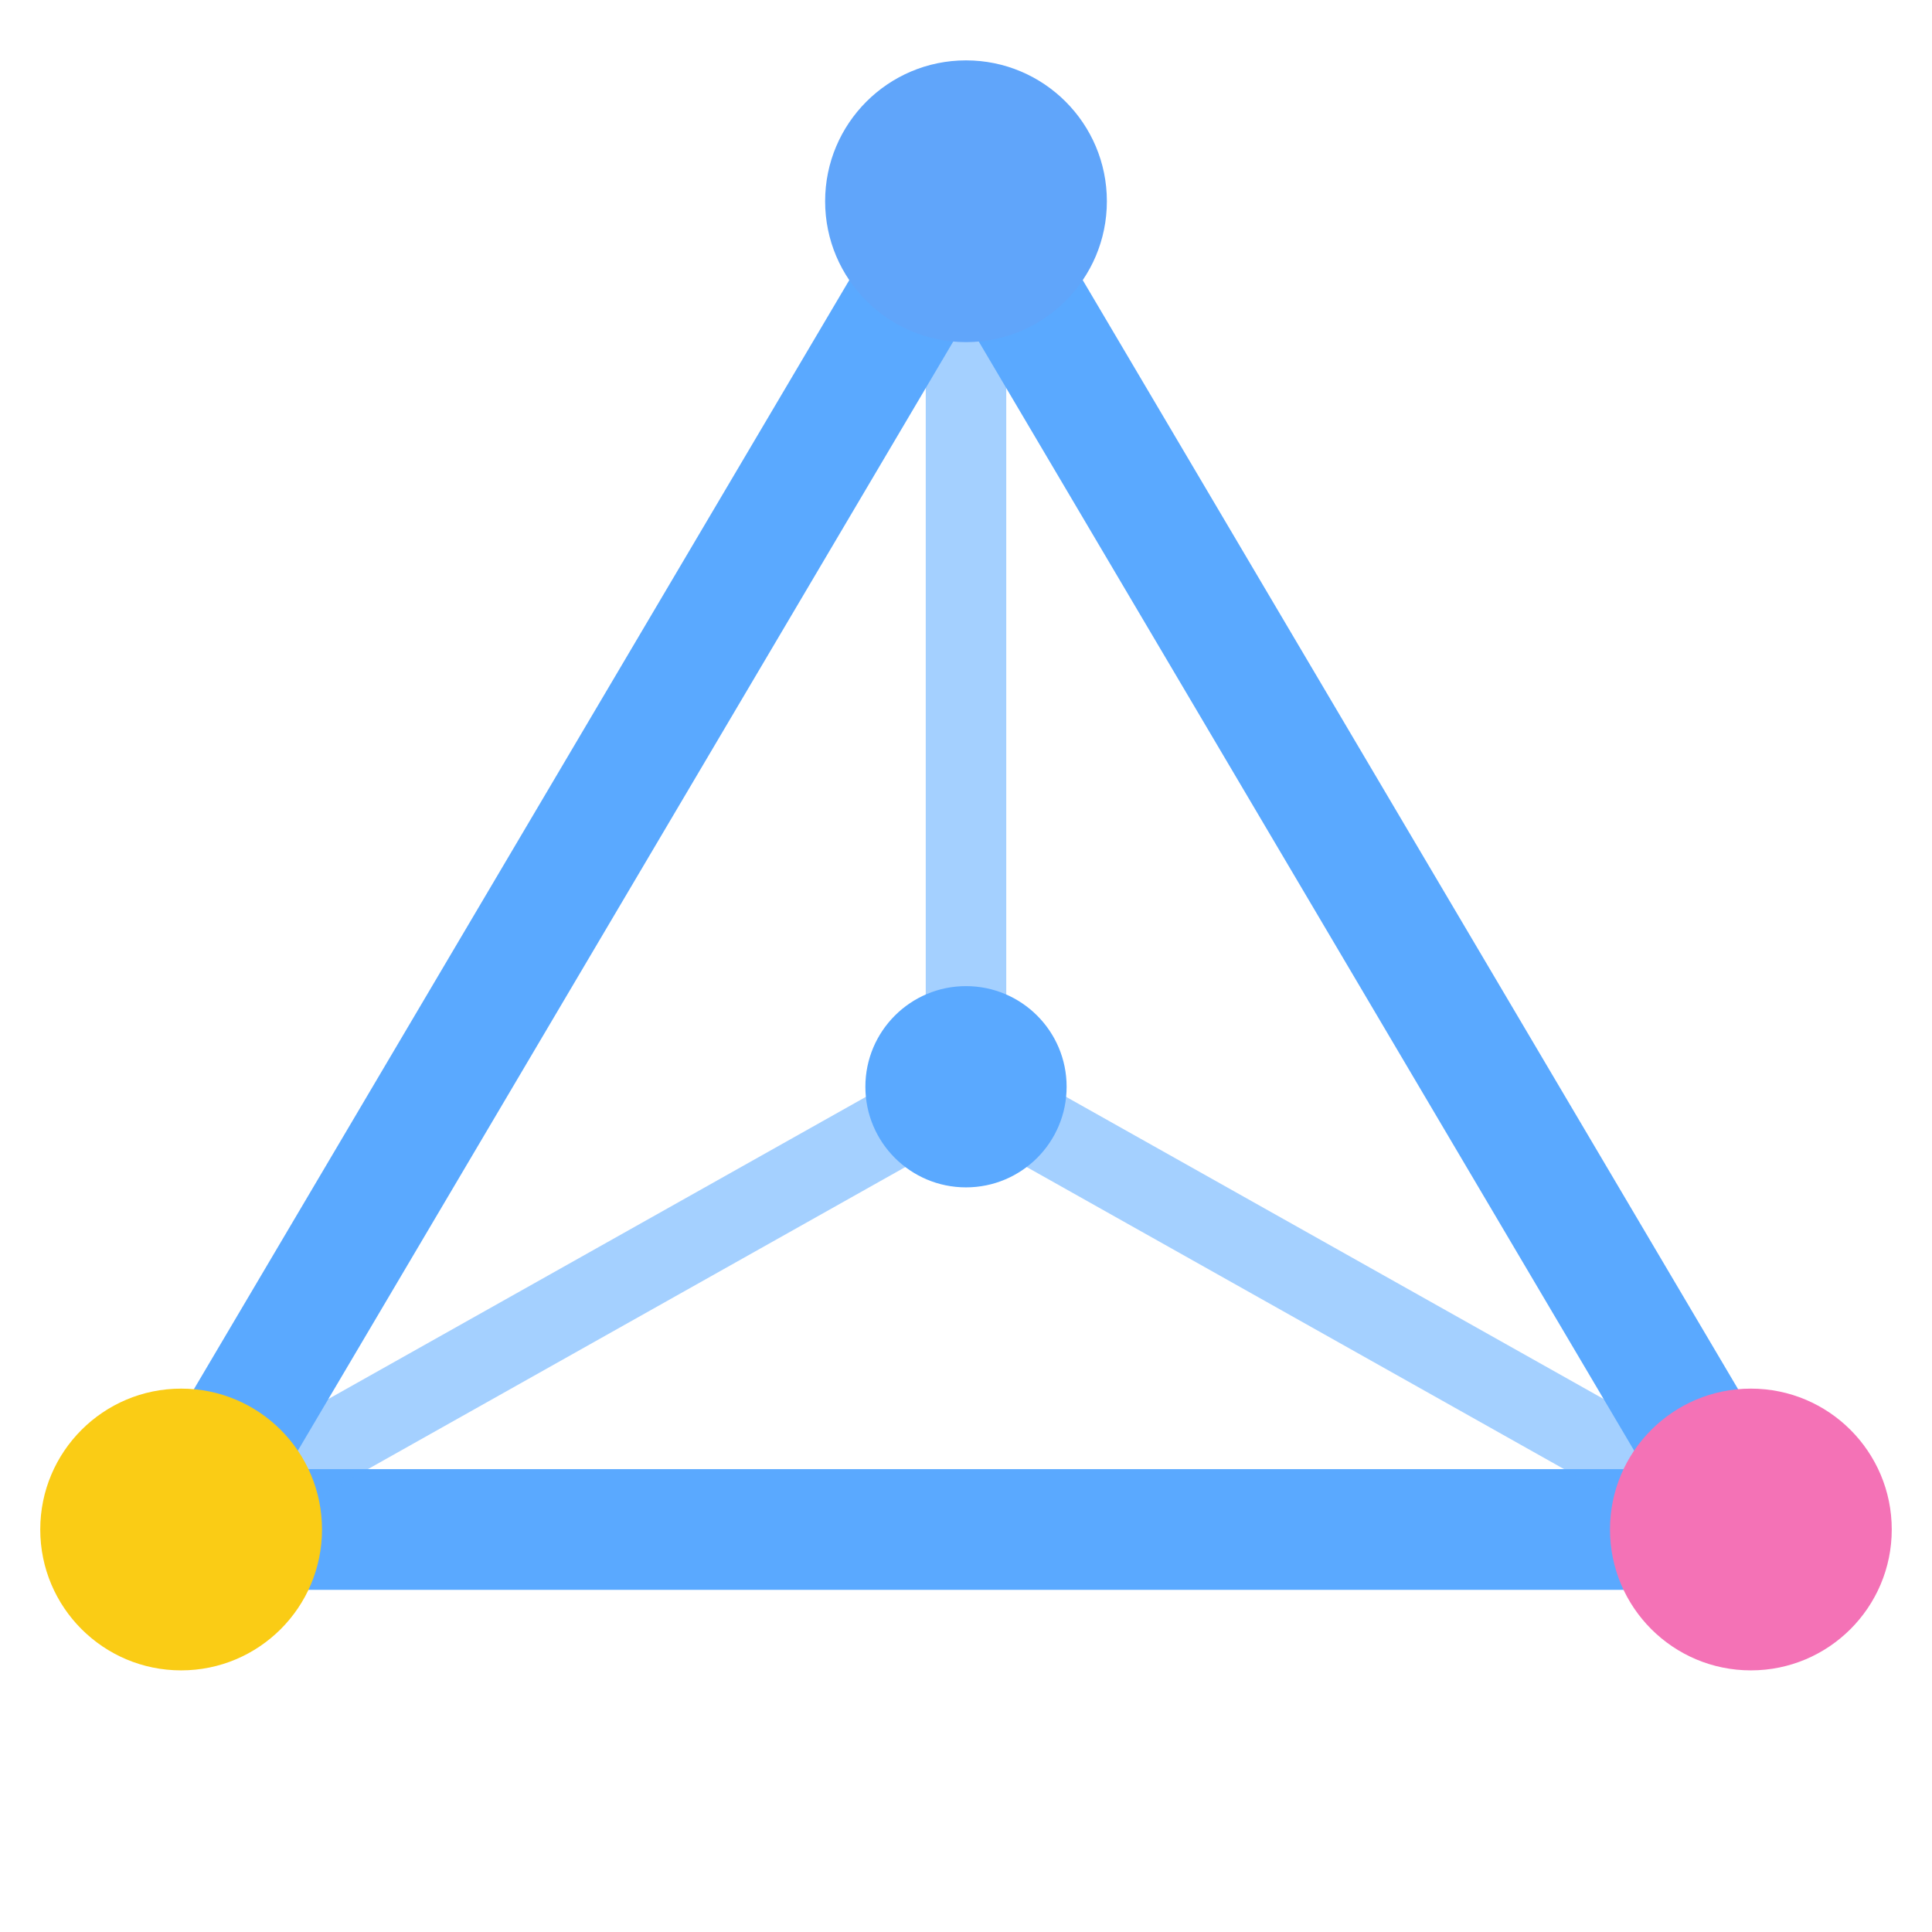
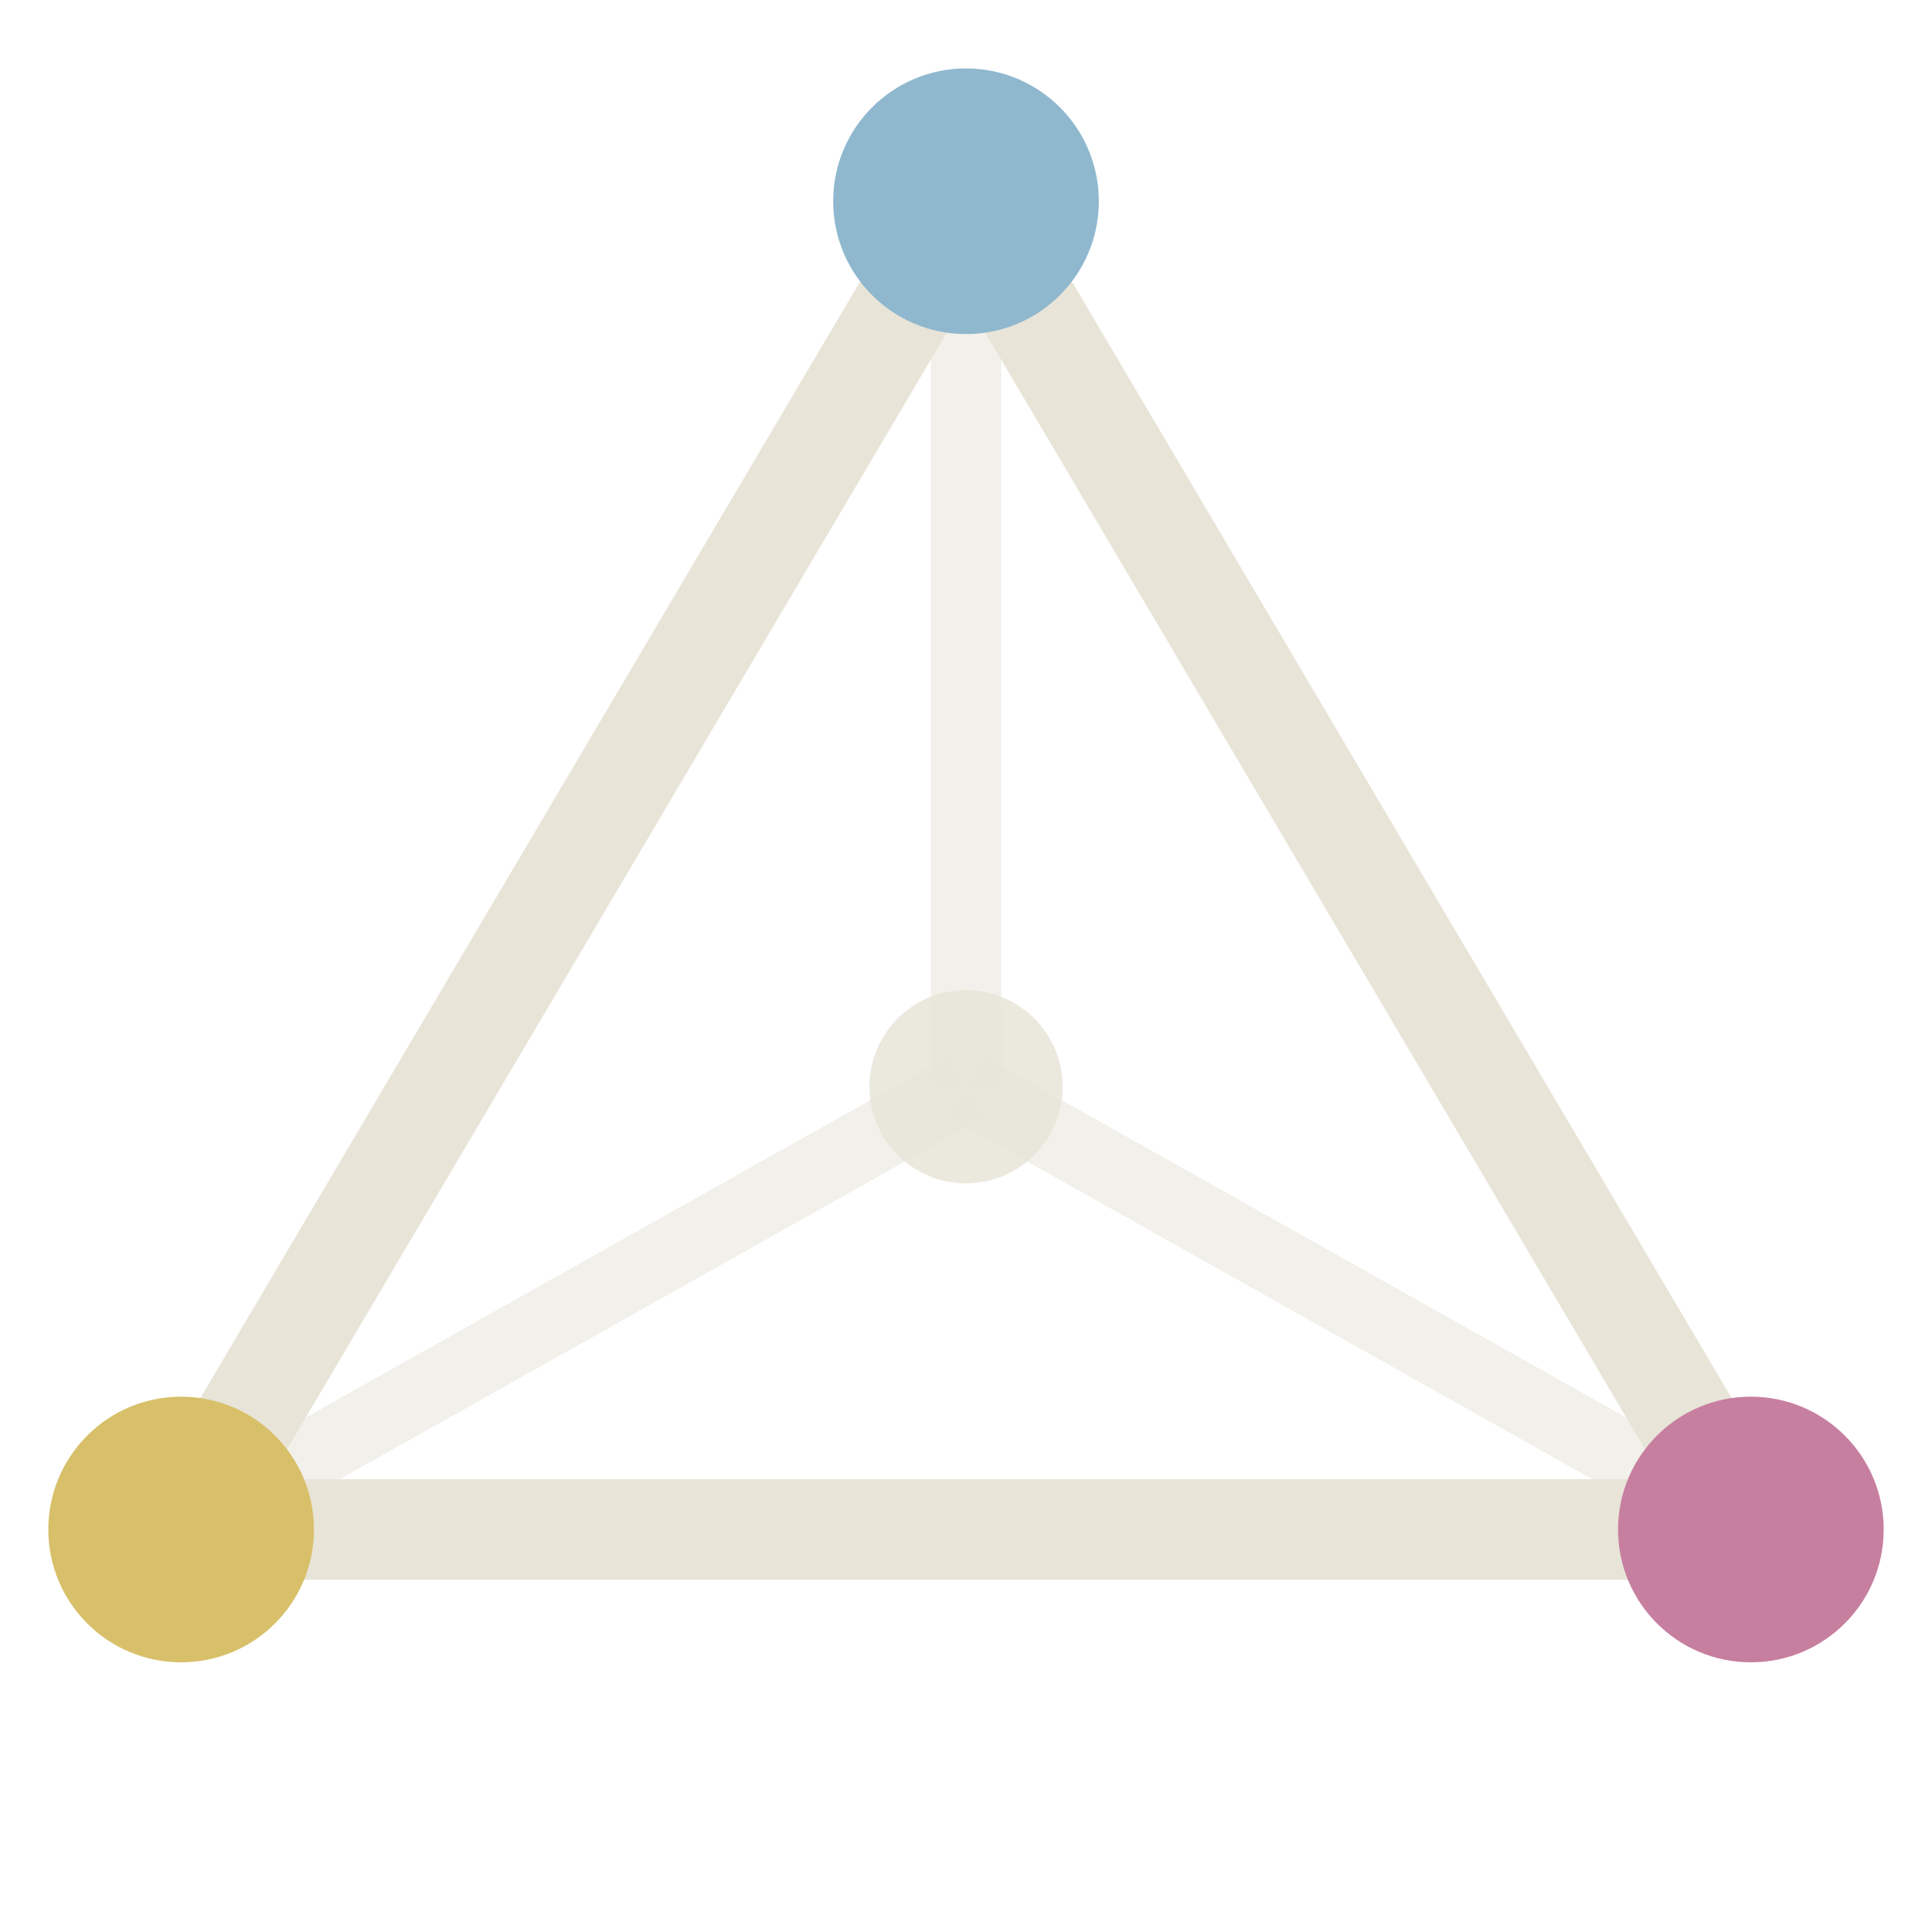
<svg xmlns="http://www.w3.org/2000/svg" width="48" height="48" viewBox="0 0 48 48" fill="none">
-   <path d="M24 5 L43.5 38 L4.5 38 Z" stroke="#5aa9ff" stroke-width="3" stroke-linejoin="round" />
-   <line x1="24" y1="8" x2="24" y2="27" stroke="#5aa9ff" stroke-width="2" opacity="0.55" />
-   <line x1="40.9" y1="36.5" x2="24" y2="27" stroke="#5aa9ff" stroke-width="2" opacity="0.55" />
-   <line x1="7.1" y1="36.5" x2="24" y2="27" stroke="#5aa9ff" stroke-width="2" opacity="0.55" />
-   <circle cx="24" cy="5" r="3.5" fill="#60a5fa" />
-   <circle cx="43.5" cy="38" r="3.5" fill="#f472b6" />
-   <circle cx="4.5" cy="38" r="3.5" fill="#facc15" />
-   <circle cx="24" cy="27" r="2.5" fill="#5aa9ff" />
+   <path d="M24 5 L43.5 38 L4.5 38 Z" stroke="#e8e4d8" stroke-width="2.5" stroke-linejoin="round" />
+   <line x1="24" y1="8" x2="24" y2="27" stroke="#e8e4d8" stroke-width="1.75" opacity="0.55" />
+   <line x1="40.9" y1="36.5" x2="24" y2="27" stroke="#e8e4d8" stroke-width="1.75" opacity="0.55" />
+   <line x1="7.1" y1="36.5" x2="24" y2="27" stroke="#e8e4d8" stroke-width="1.75" opacity="0.55" />
+   <circle cx="24" cy="5" r="3.3" fill="#8fb8ce" />
+   <circle cx="43.5" cy="38" r="3.3" fill="#c77fa0" />
+   <circle cx="4.5" cy="38" r="3.3" fill="#d8c06a" />
+   <circle cx="24" cy="27" r="2.4" fill="#e8e4d8" opacity="0.85" />
</svg>
